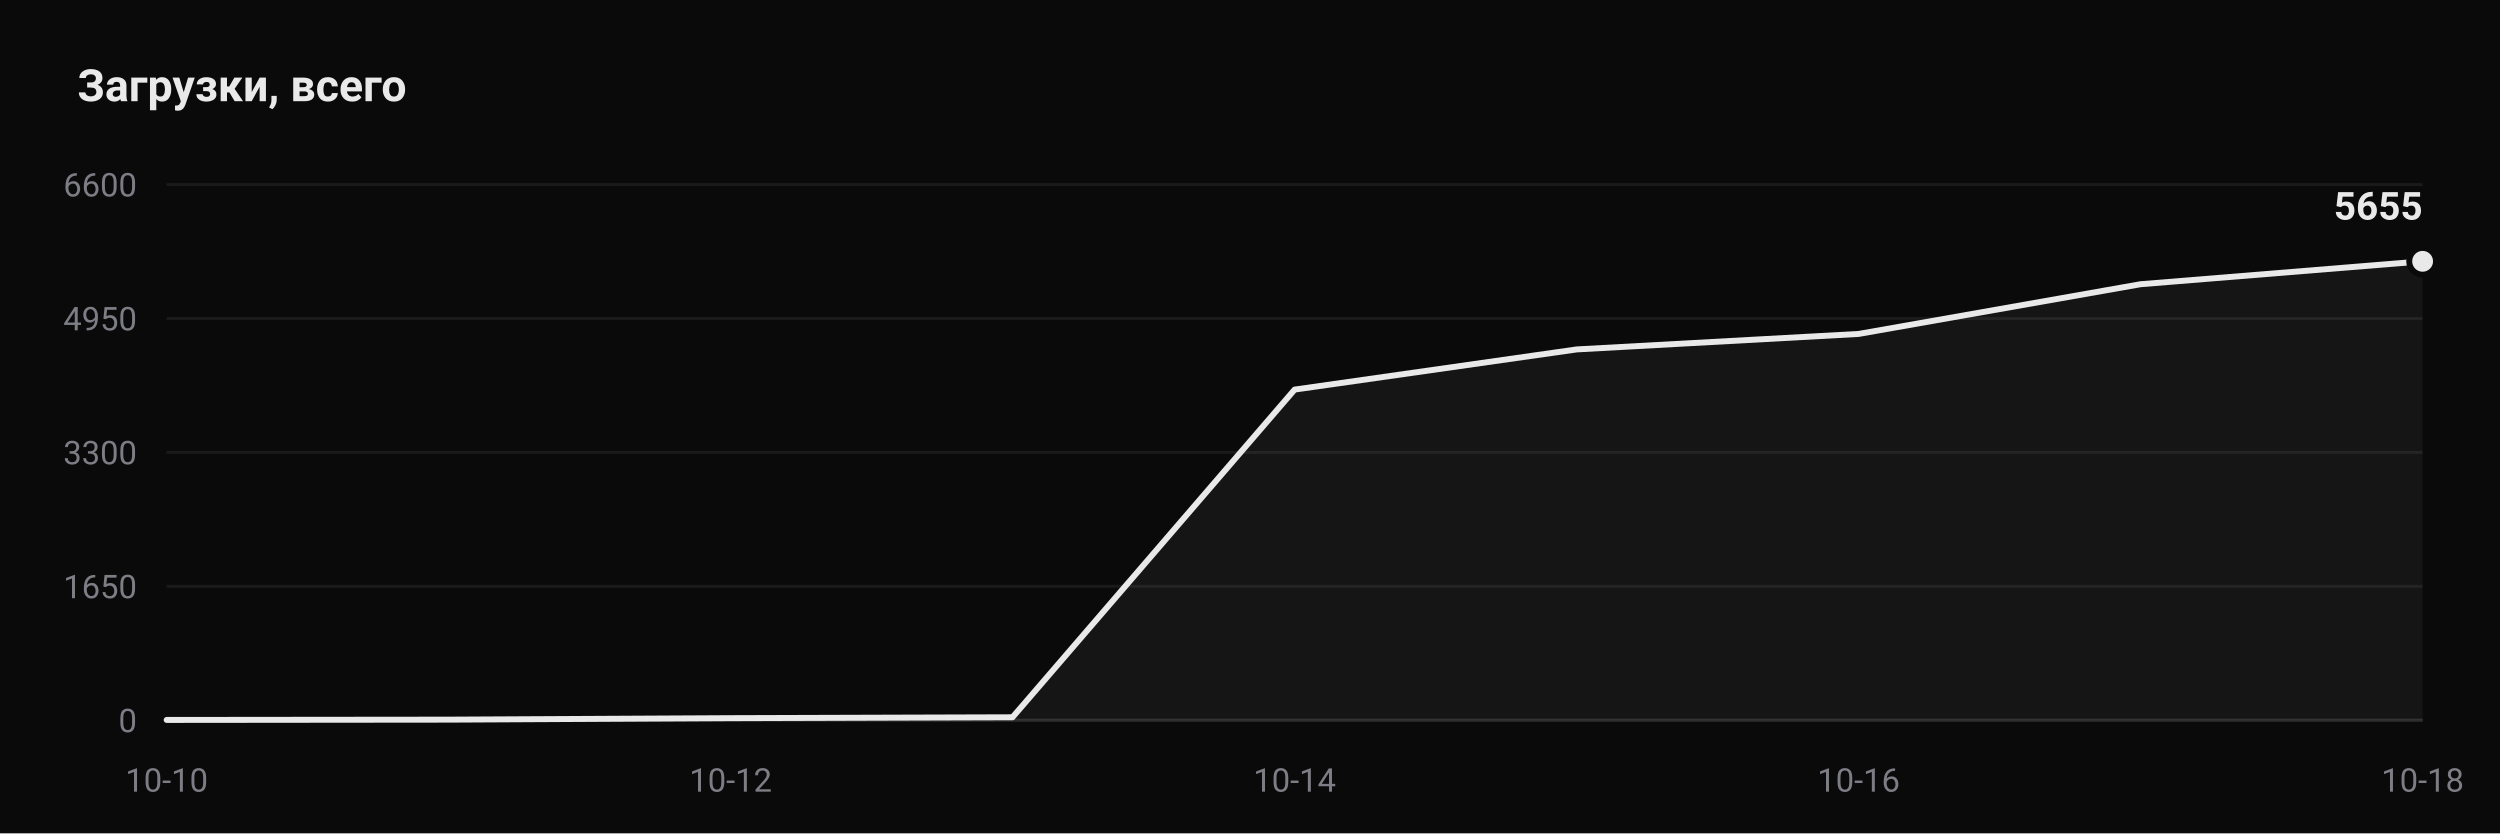
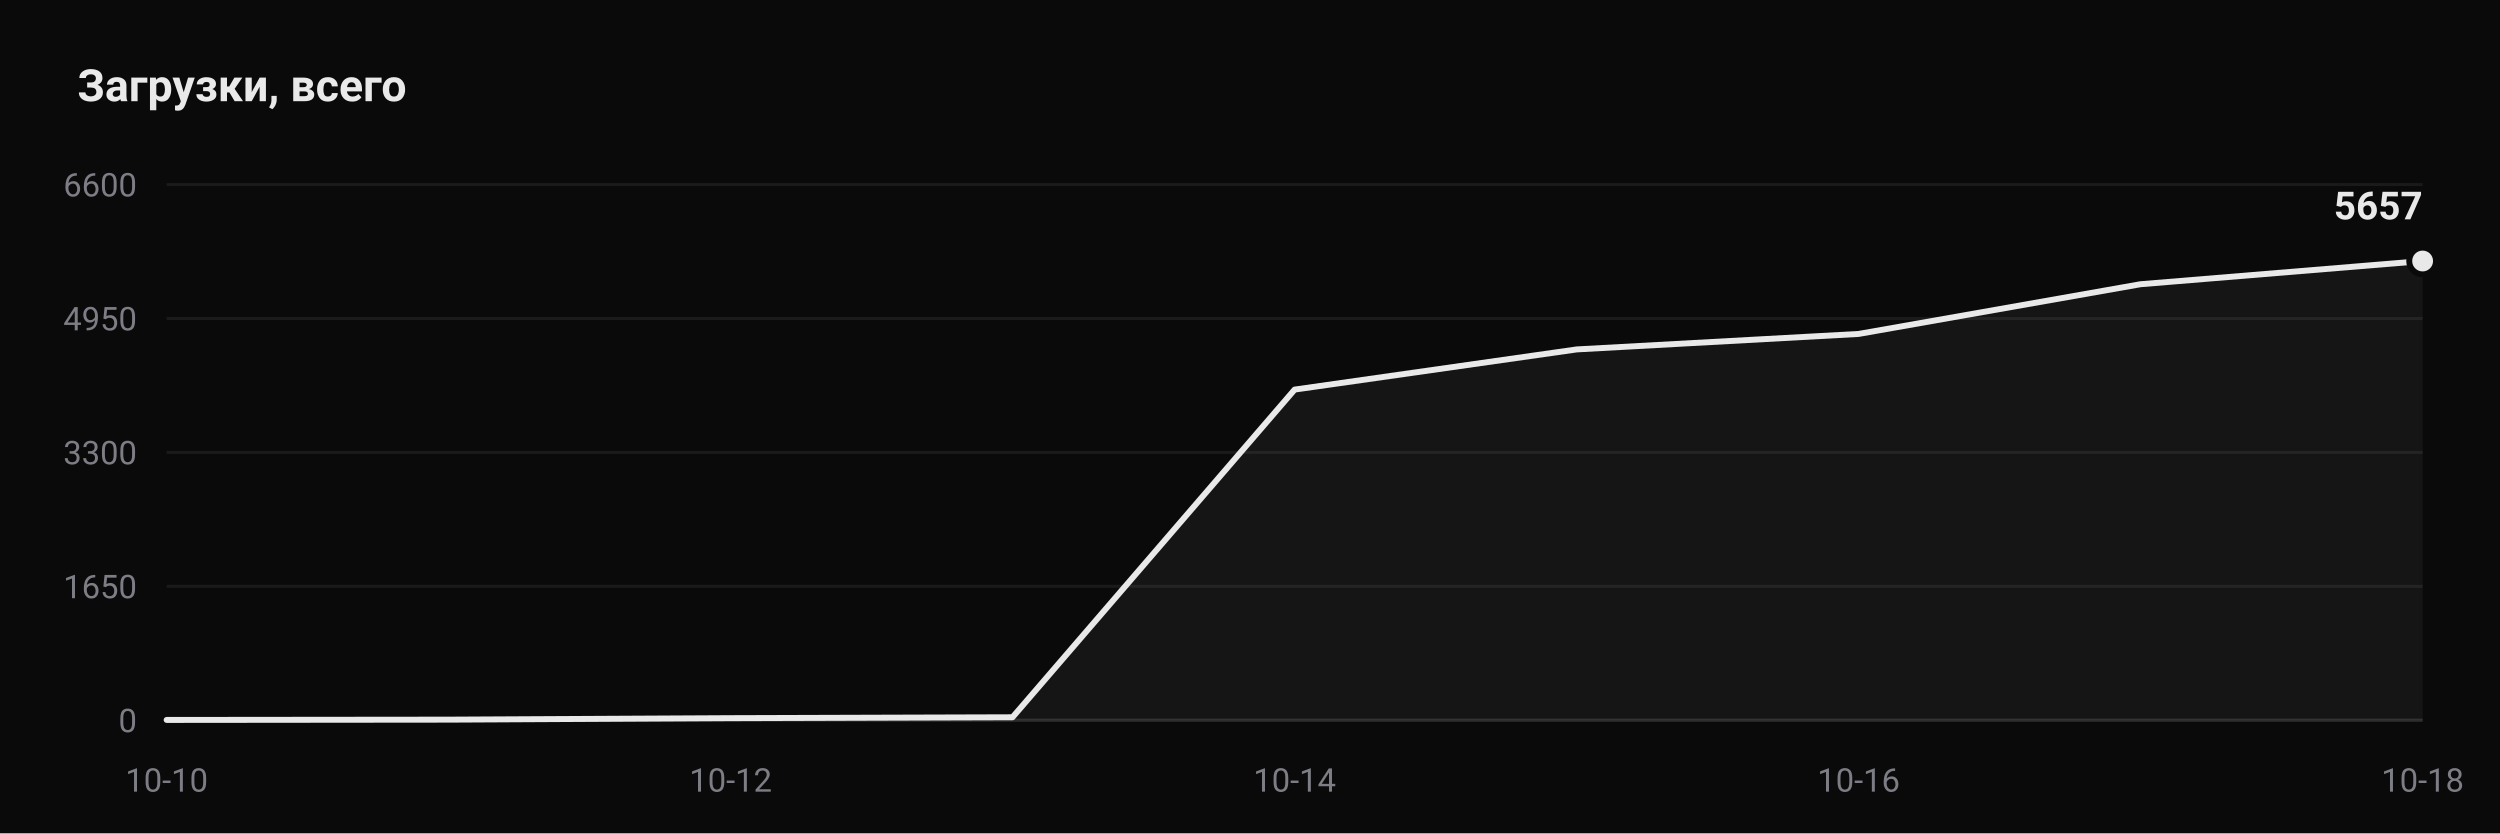
- <svg xmlns="http://www.w3.org/2000/svg" viewBox="0 0 840 280" width="840" height="280" role="img" aria-label="Downloads: 5655">
+ <svg xmlns="http://www.w3.org/2000/svg" viewBox="0 0 840 280" width="840" height="280" role="img" aria-label="Downloads: 5657">
  <rect width="840" height="280" fill="#0a0a0a" />
  <text x="26" y="34" font-family="ui-sans-serif, -apple-system, Segoe UI, Roboto, Helvetica, Arial, sans-serif" font-size="15" font-weight="600" fill="#e9e9ea">Загрузки, всего</text>
  <line x1="56" y1="242.0" x2="814" y2="242.0" stroke="#1a1a1c" stroke-width="1" />
  <text x="46" y="246.0" text-anchor="end" font-family="ui-sans-serif, -apple-system, Segoe UI, Roboto, Helvetica, Arial, sans-serif" font-size="11" fill="#7d7d85">0</text>
  <line x1="56" y1="197.0" x2="814" y2="197.0" stroke="#1a1a1c" stroke-width="1" />
  <text x="46" y="201.0" text-anchor="end" font-family="ui-sans-serif, -apple-system, Segoe UI, Roboto, Helvetica, Arial, sans-serif" font-size="11" fill="#7d7d85">1650</text>
  <line x1="56" y1="152.0" x2="814" y2="152.0" stroke="#1a1a1c" stroke-width="1" />
  <text x="46" y="156.0" text-anchor="end" font-family="ui-sans-serif, -apple-system, Segoe UI, Roboto, Helvetica, Arial, sans-serif" font-size="11" fill="#7d7d85">3300</text>
  <line x1="56" y1="107.0" x2="814" y2="107.0" stroke="#1a1a1c" stroke-width="1" />
  <text x="46" y="111.0" text-anchor="end" font-family="ui-sans-serif, -apple-system, Segoe UI, Roboto, Helvetica, Arial, sans-serif" font-size="11" fill="#7d7d85">4950</text>
  <line x1="56" y1="62.0" x2="814" y2="62.0" stroke="#1a1a1c" stroke-width="1" />
  <text x="46" y="66.0" text-anchor="end" font-family="ui-sans-serif, -apple-system, Segoe UI, Roboto, Helvetica, Arial, sans-serif" font-size="11" fill="#7d7d85">6600</text>
  <line x1="56" y1="242.0" x2="814" y2="242.0" stroke="#2a2a2d" stroke-width="1" />
-   <path d="M 56.0 242.0 L 56.0 241.9 L 150.8 241.8 L 245.5 241.3 L 340.2 241.0 L 435.0 130.9 L 529.8 117.4 L 624.5 112.2 L 719.2 95.5 L 814.0 87.8 L 814.0 242.0 Z" fill="#e9e9ea" fill-opacity="0.05" />
-   <polyline points="56.0,241.9 150.8,241.8 245.5,241.3 340.2,241.0 435.0,130.9 529.8,117.4 624.5,112.2 719.2,95.5 814.0,87.8" fill="none" stroke="#e9e9ea" stroke-width="2" stroke-linejoin="round" stroke-linecap="round" />
-   <circle cx="814.0" cy="87.8" r="4.5" fill="#e9e9ea" stroke="#0a0a0a" stroke-width="2" />
-   <text x="814.0" y="73.8" text-anchor="end" font-family="ui-sans-serif, -apple-system, Segoe UI, Roboto, Helvetica, Arial, sans-serif" font-size="13" font-weight="600" fill="#e9e9ea">5655</text>
+   <path d="M 56.0 242.0 L 56.0 241.9 L 150.8 241.8 L 245.5 241.3 L 340.2 241.0 L 435.0 130.9 L 529.8 117.4 L 624.5 112.2 L 719.2 95.5 L 814.0 87.7 L 814.0 242.0 Z" fill="#e9e9ea" fill-opacity="0.05" />
+   <polyline points="56.0,241.9 150.8,241.8 245.5,241.3 340.2,241.0 435.0,130.9 529.8,117.4 624.5,112.2 719.2,95.5 814.0,87.7" fill="none" stroke="#e9e9ea" stroke-width="2" stroke-linejoin="round" stroke-linecap="round" />
+   <circle cx="814.0" cy="87.7" r="4.5" fill="#e9e9ea" stroke="#0a0a0a" stroke-width="2" />
+   <text x="814.0" y="73.7" text-anchor="end" font-family="ui-sans-serif, -apple-system, Segoe UI, Roboto, Helvetica, Arial, sans-serif" font-size="13" font-weight="600" fill="#e9e9ea">5657</text>
  <text x="56.0" y="266" text-anchor="middle" font-family="ui-sans-serif, -apple-system, Segoe UI, Roboto, Helvetica, Arial, sans-serif" font-size="11" fill="#7d7d85">10-10</text>
  <text x="245.5" y="266" text-anchor="middle" font-family="ui-sans-serif, -apple-system, Segoe UI, Roboto, Helvetica, Arial, sans-serif" font-size="11" fill="#7d7d85">10-12</text>
  <text x="435.0" y="266" text-anchor="middle" font-family="ui-sans-serif, -apple-system, Segoe UI, Roboto, Helvetica, Arial, sans-serif" font-size="11" fill="#7d7d85">10-14</text>
  <text x="624.5" y="266" text-anchor="middle" font-family="ui-sans-serif, -apple-system, Segoe UI, Roboto, Helvetica, Arial, sans-serif" font-size="11" fill="#7d7d85">10-16</text>
  <text x="814.0" y="266" text-anchor="middle" font-family="ui-sans-serif, -apple-system, Segoe UI, Roboto, Helvetica, Arial, sans-serif" font-size="11" fill="#7d7d85">10-18</text>
</svg>
